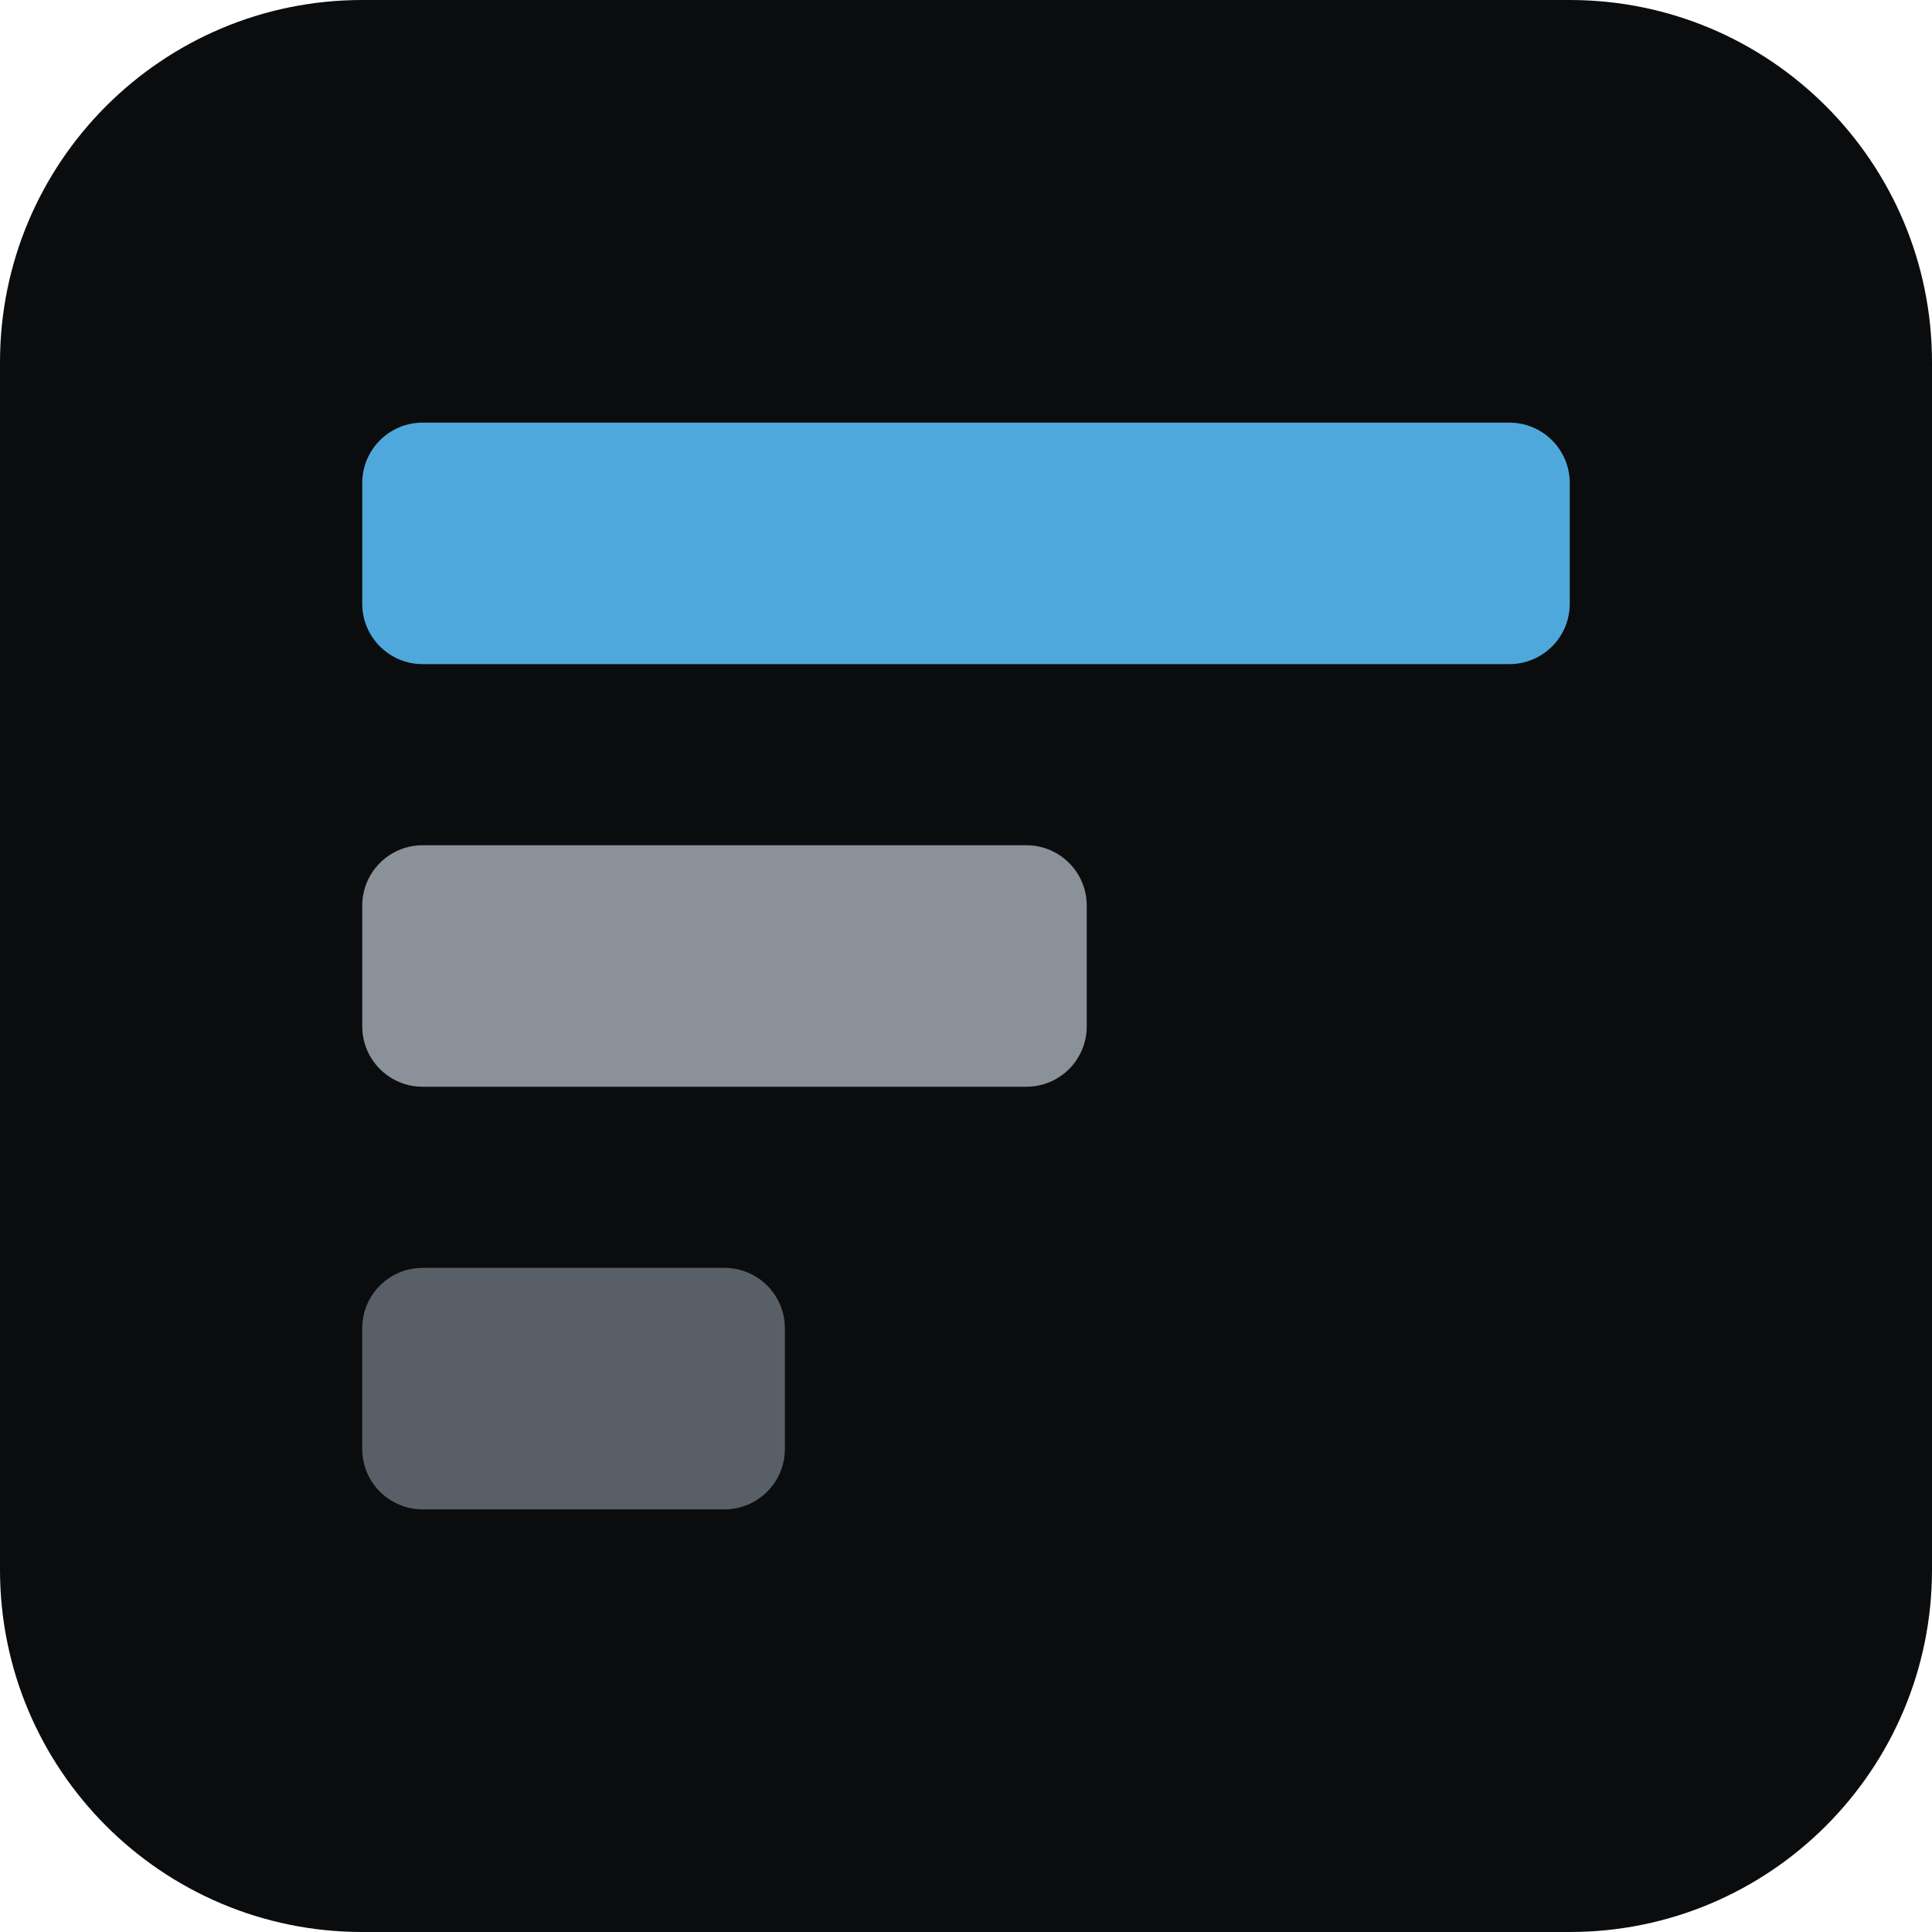
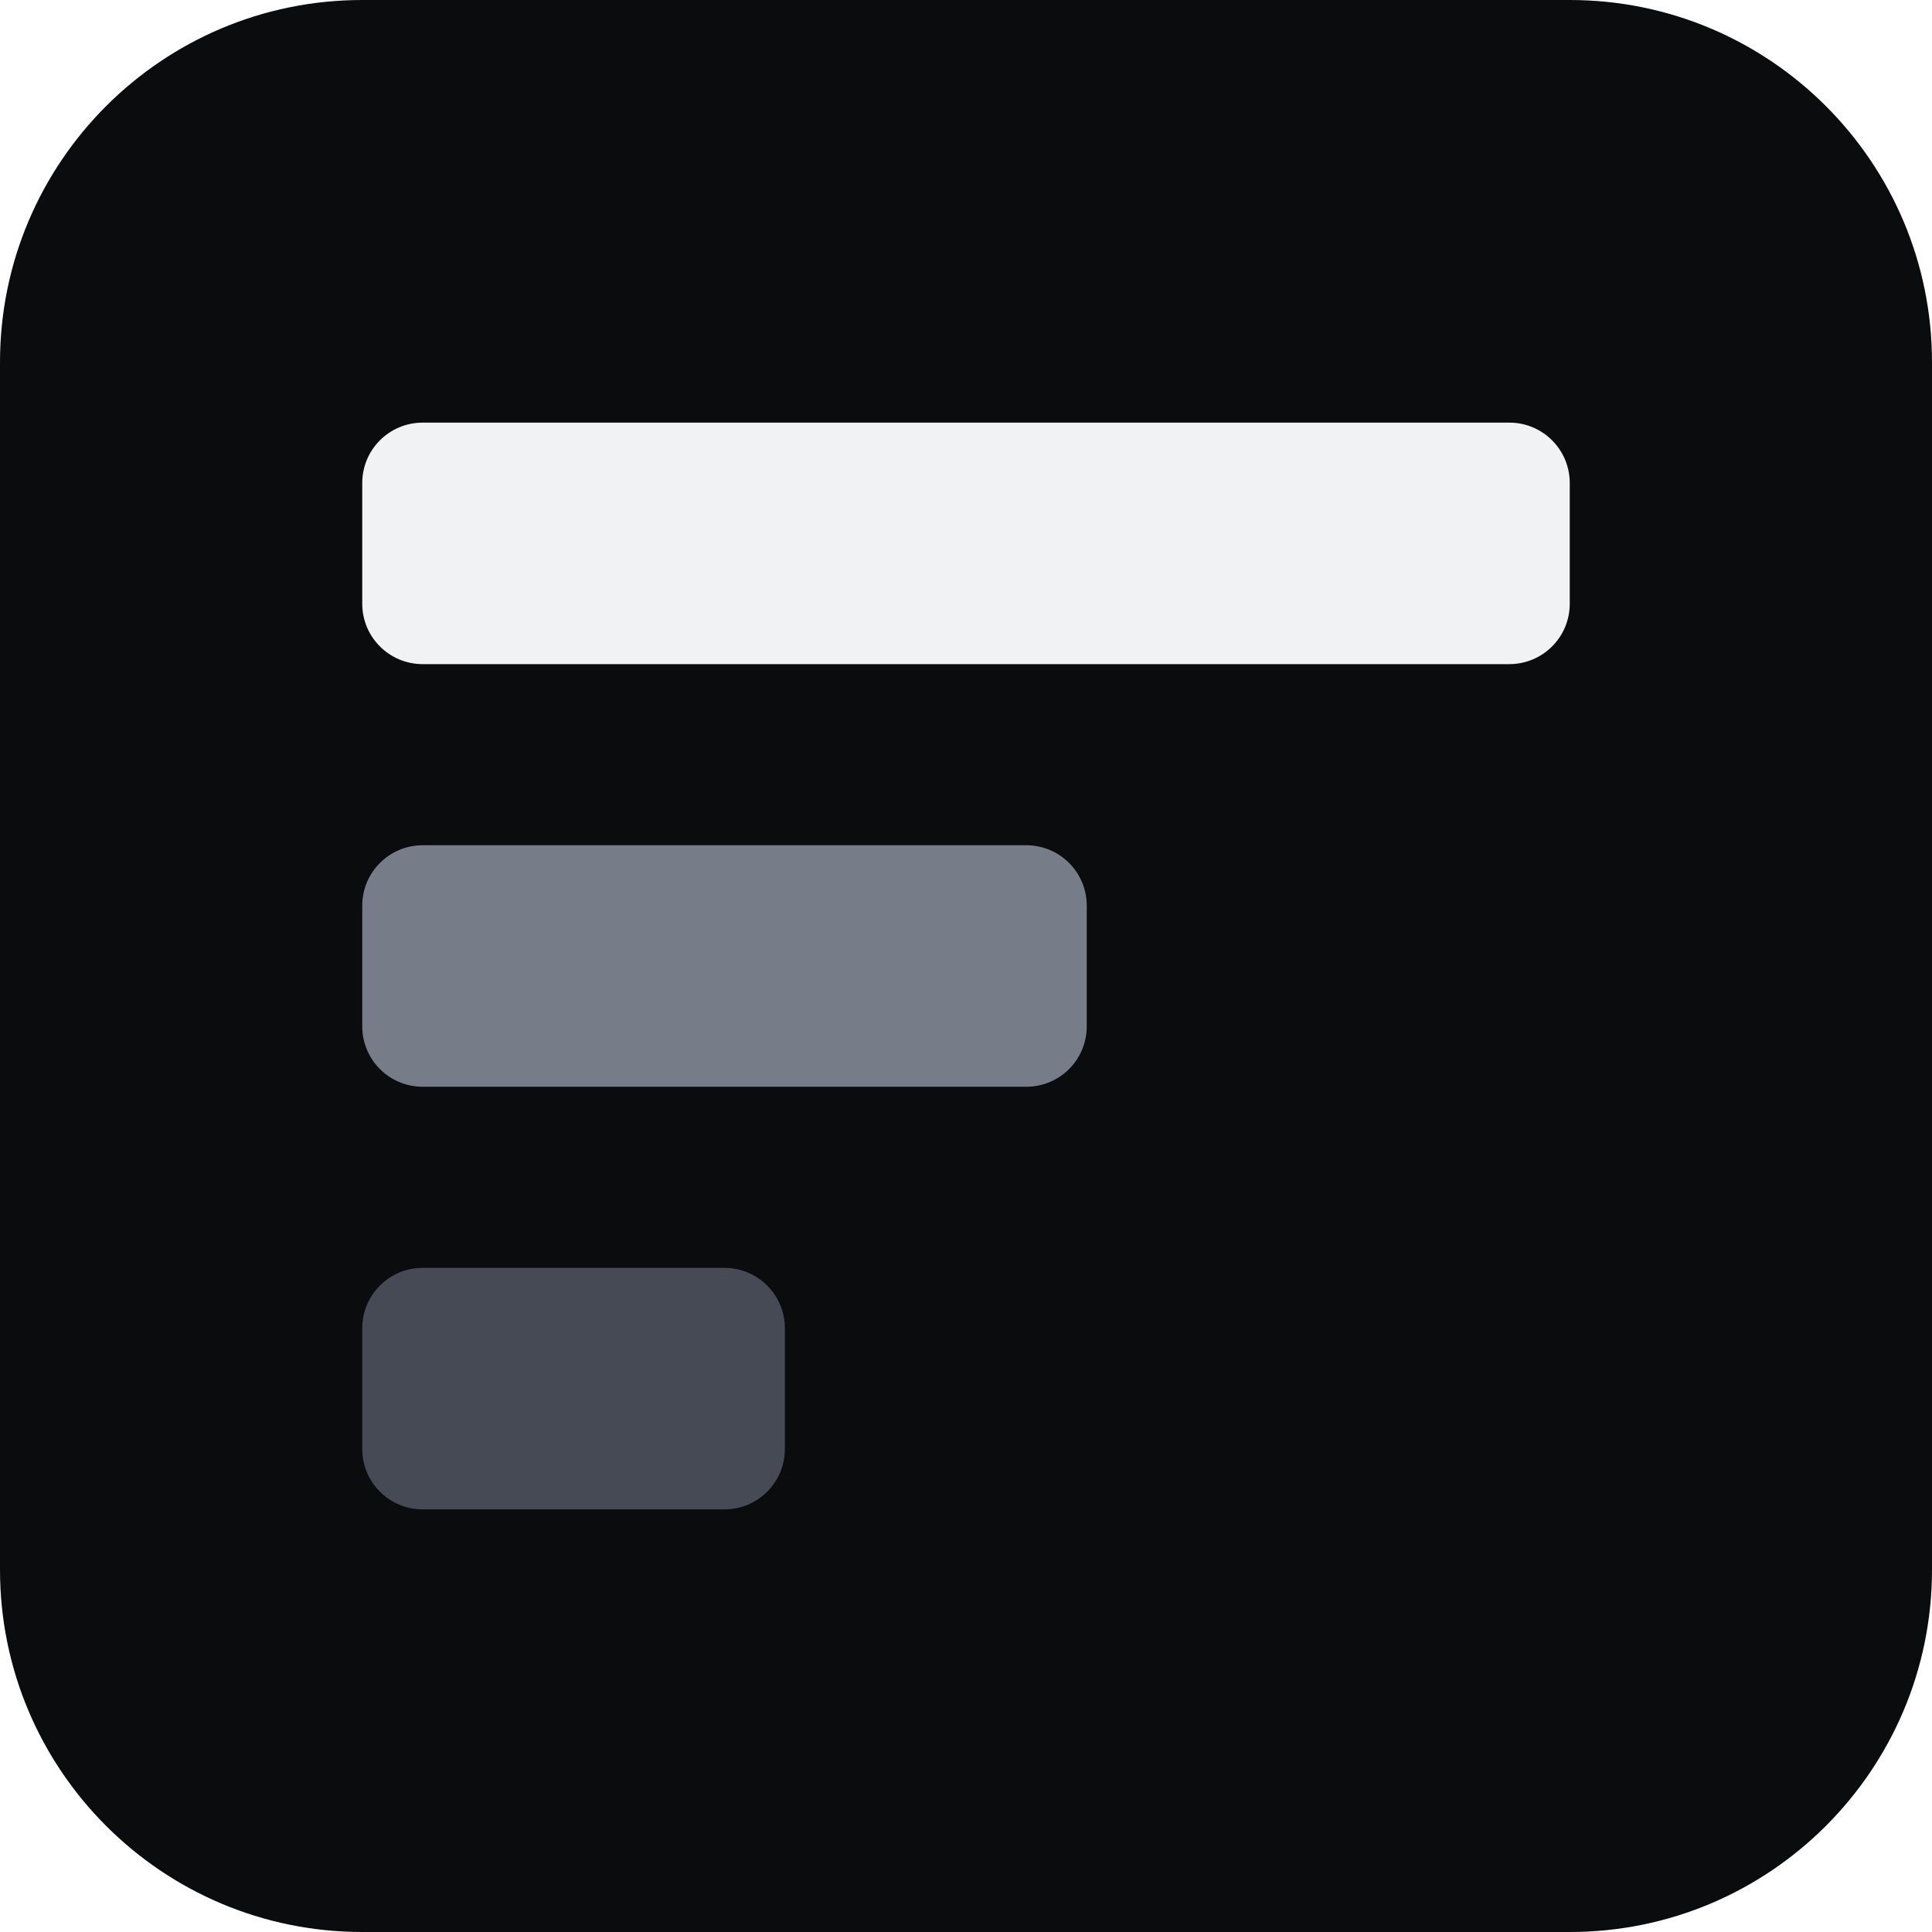
<svg xmlns="http://www.w3.org/2000/svg" viewBox="0 0 32 32" role="img" aria-label="Glass-Box Sampler">
  <rect width="32" height="32" rx="6" fill="#0B0C0E" />
-   <rect x="6" y="7" width="20" height="4" rx="1" fill="#4FA8DC" />
-   <rect x="6" y="14" width="12" height="4" rx="1" fill="#8A9199" />
-   <rect x="6" y="21" width="7" height="4" rx="1" fill="#585F66" />
+   <rect x="6" y="7" width="20" height="4" rx="1" fill="#F1F2F4" />
+   <rect x="6" y="14" width="12" height="4" rx="1" fill="#767D88" />
+   <rect x="6" y="21" width="7" height="4" rx="1" fill="#454A54" />
</svg>
